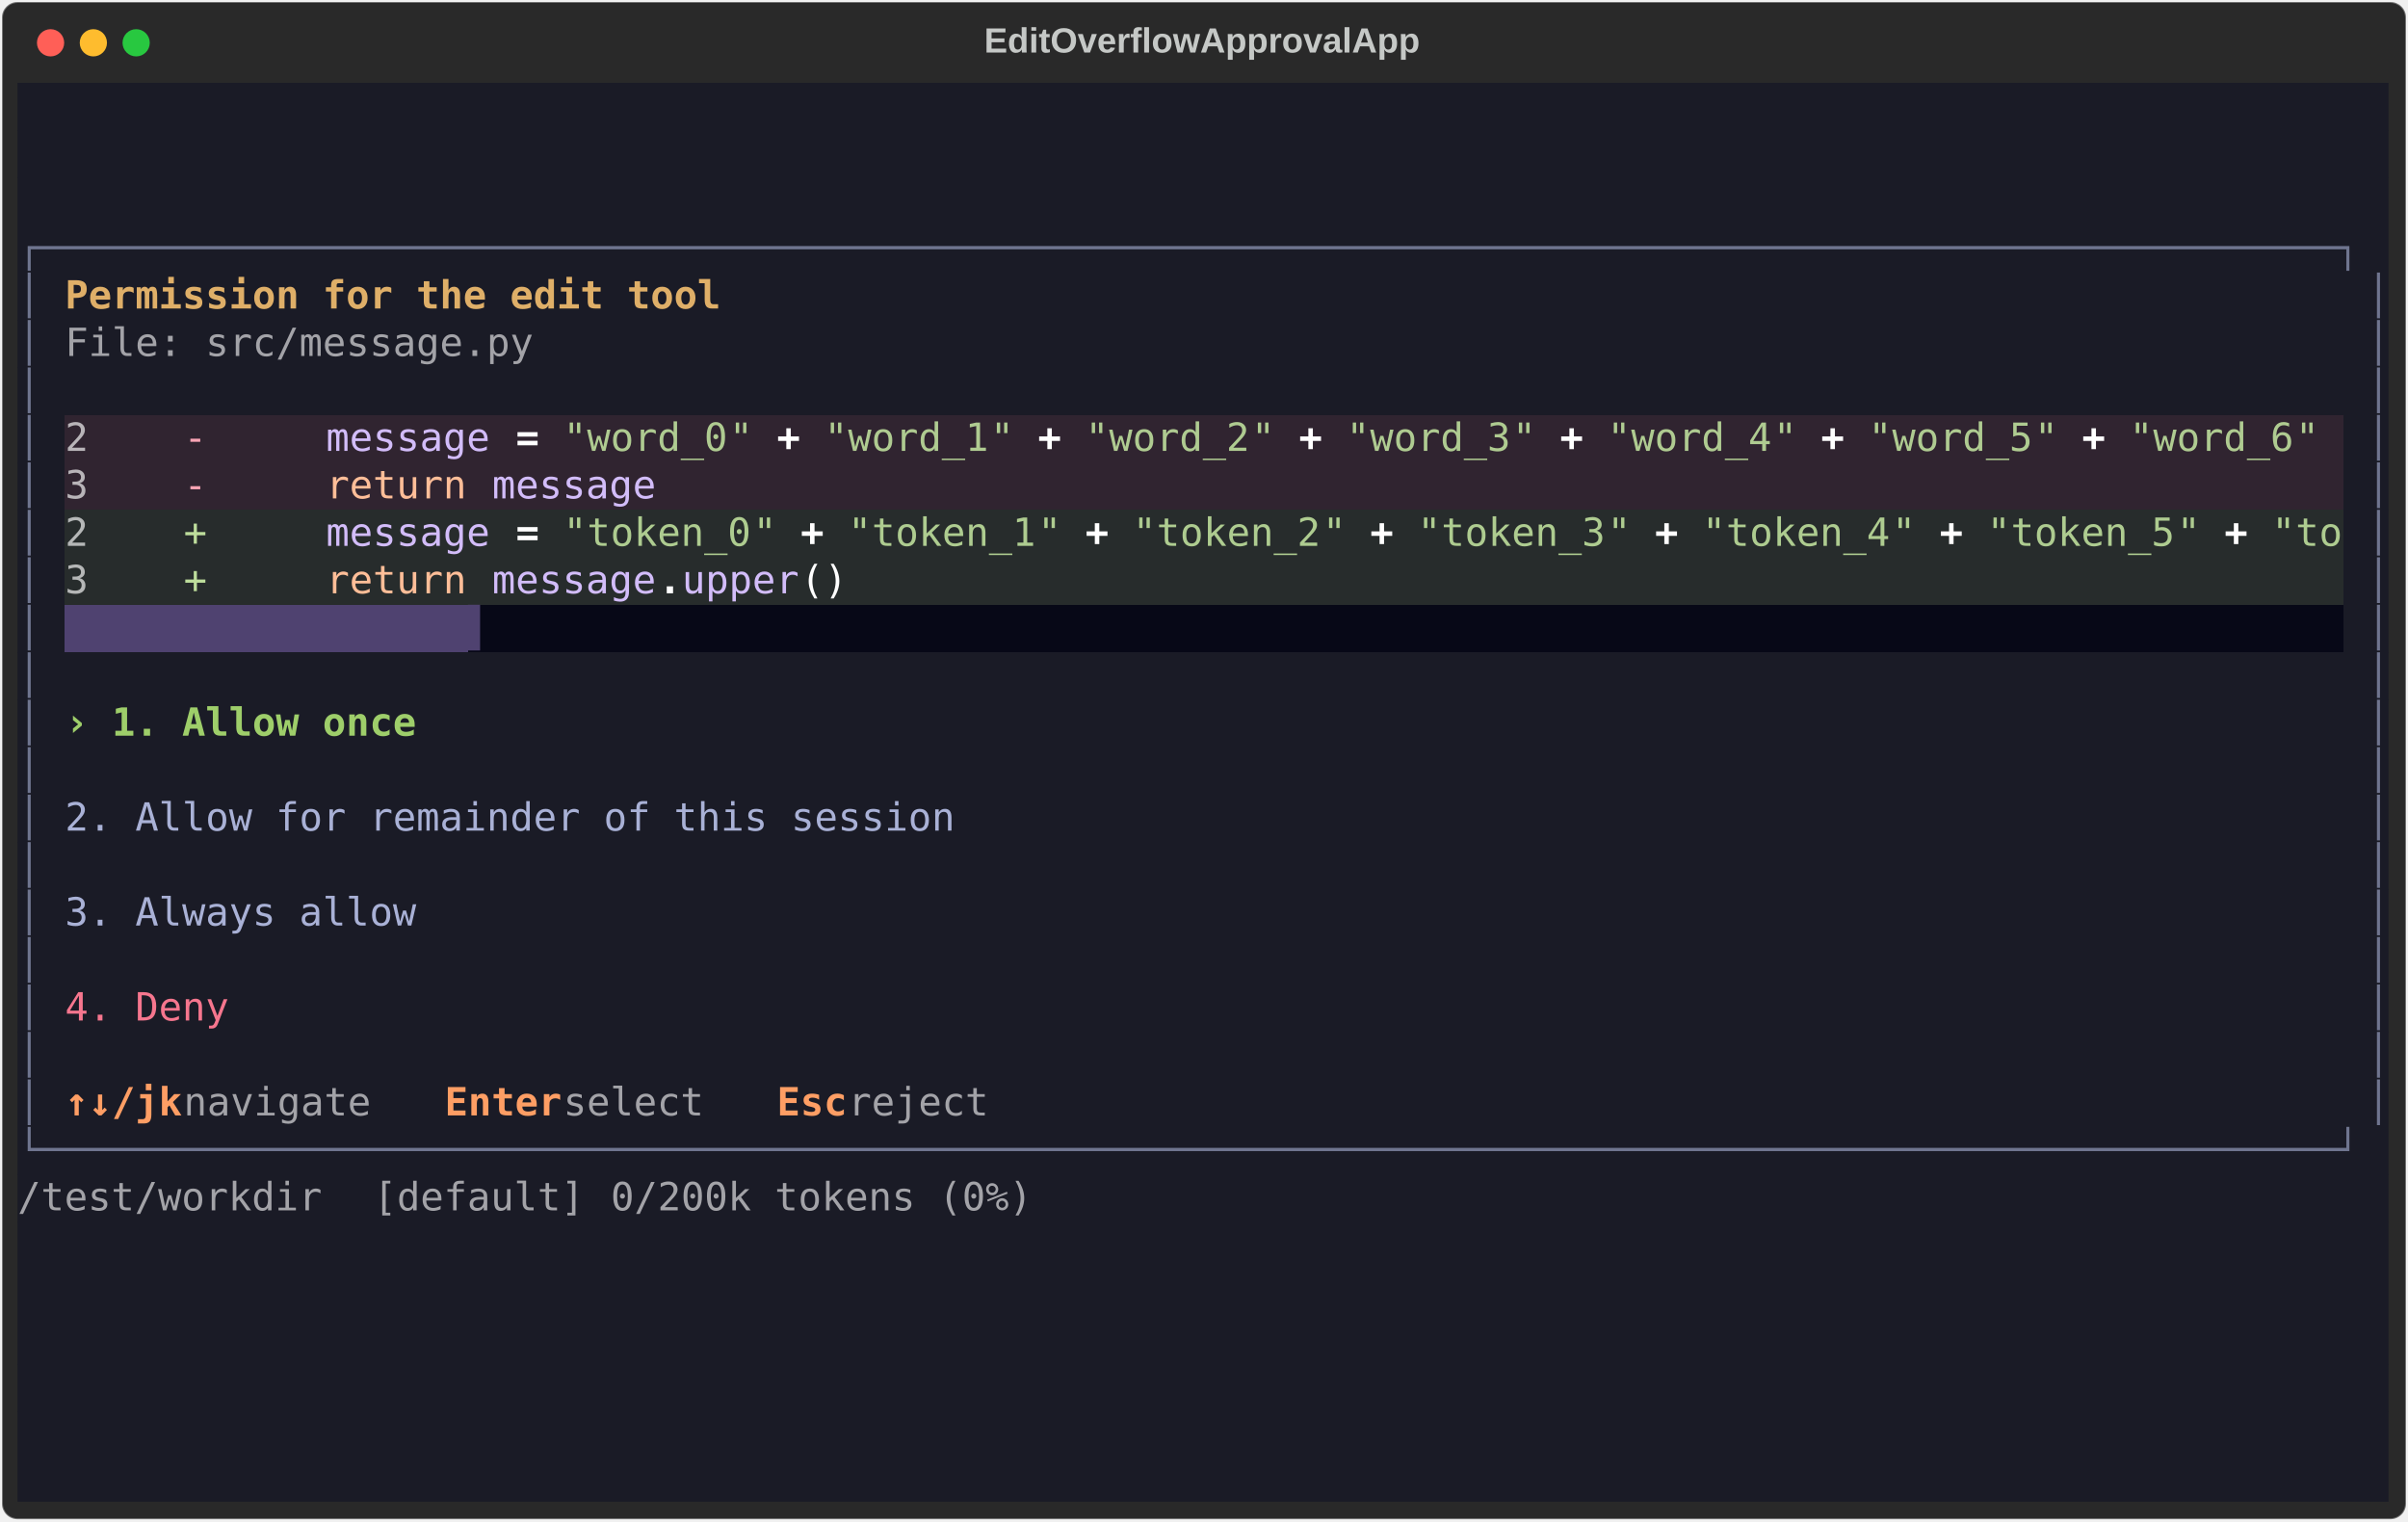
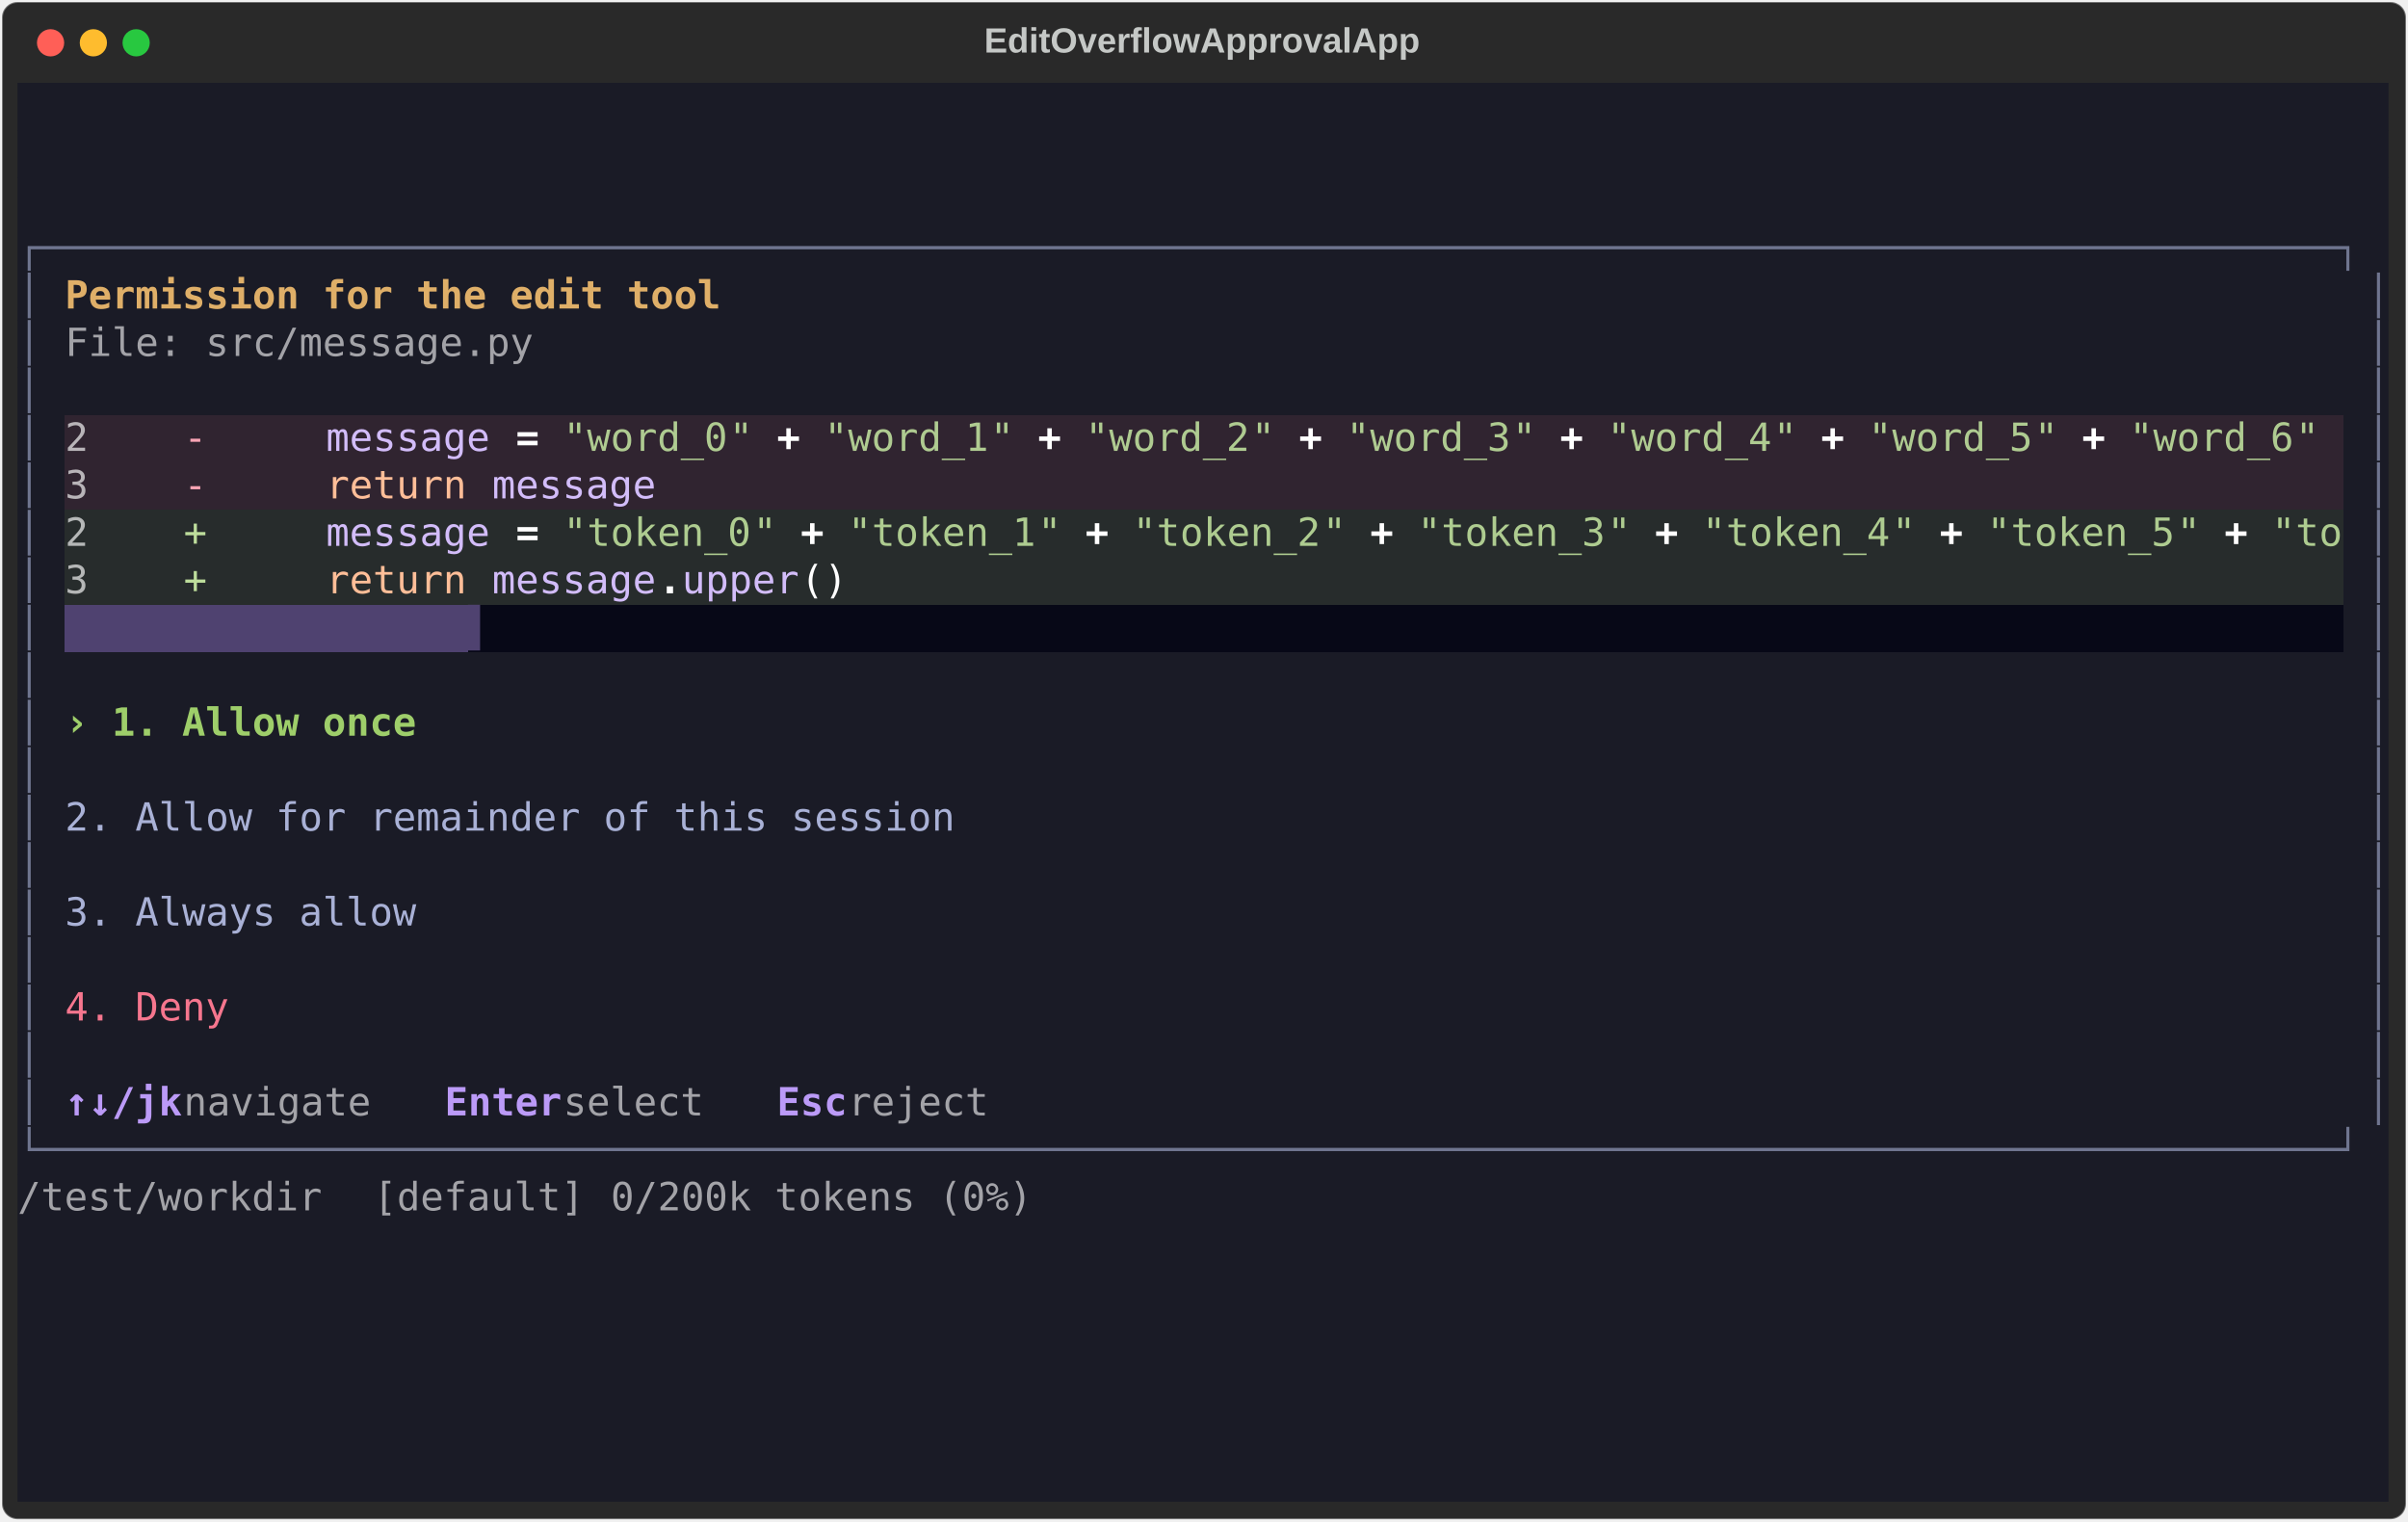
<svg xmlns="http://www.w3.org/2000/svg" class="rich-terminal" viewBox="0 0 1238 782.0">
  <style>

    @font-face {
        font-family: "Fira Code";
        src: local("FiraCode-Regular"),
                url("https://cdnjs.cloudflare.com/ajax/libs/firacode/6.2.0/woff2/FiraCode-Regular.woff2") format("woff2"),
                url("https://cdnjs.cloudflare.com/ajax/libs/firacode/6.2.0/woff/FiraCode-Regular.woff") format("woff");
        font-style: normal;
        font-weight: 400;
    }
    @font-face {
        font-family: "Fira Code";
        src: local("FiraCode-Bold"),
                url("https://cdnjs.cloudflare.com/ajax/libs/firacode/6.2.0/woff2/FiraCode-Bold.woff2") format("woff2"),
                url("https://cdnjs.cloudflare.com/ajax/libs/firacode/6.2.0/woff/FiraCode-Bold.woff") format("woff");
        font-style: bold;
        font-weight: 700;
    }

    .terminal-matrix {
        font-family: Fira Code, monospace;
        font-size: 20px;
        line-height: 24.4px;
        font-variant-east-asian: full-width;
    }

    .terminal-title {
        font-size: 18px;
        font-weight: bold;
        font-family: arial;
    }

    .terminal-r1 { fill: #c5c8c6 }
.terminal-r2 { fill: #a9b1d6 }
.terminal-r3 { fill: #6f758f }
.terminal-r4 { fill: #dfaf68;font-weight: bold }
.terminal-r5 { fill: #a3a3a8 }
.terminal-r6 { fill: #b8b4b8 }
.terminal-r7 { fill: #f9a4b4 }
.terminal-r8 { fill: #ffffff }
.terminal-r9 { fill: #d2bcf9 }
.terminal-r10 { fill: #ffffff;font-weight: bold }
.terminal-r11 { fill: #afcb91 }
.terminal-r12 { fill: #ffbe98 }
.terminal-r13 { fill: #b5b7b7 }
.terminal-r14 { fill: #bede9c }
.terminal-r15 { fill: #aecc90 }
.terminal-r16 { fill: #1a1b26 }
.terminal-r17 { fill: #4f4270 }
.terminal-r18 { fill: #9ece6a;font-weight: bold }
.terminal-r19 { fill: #f6768e }
- .terminal-r20 { fill: #fe9e64;font-weight: bold }
+ .terminal-r20 { fill: #bb9af7;font-weight: bold }
    </style>
  <defs>
    <clipPath id="terminal-clip-terminal">
      <rect x="0" y="0" width="1219.0" height="731.0" />
    </clipPath>
    <clipPath id="terminal-line-0">
      <rect x="0" y="1.5" width="1220" height="24.65" />
    </clipPath>
    <clipPath id="terminal-line-1">
      <rect x="0" y="25.9" width="1220" height="24.65" />
    </clipPath>
    <clipPath id="terminal-line-2">
      <rect x="0" y="50.3" width="1220" height="24.65" />
    </clipPath>
    <clipPath id="terminal-line-3">
      <rect x="0" y="74.7" width="1220" height="24.65" />
    </clipPath>
    <clipPath id="terminal-line-4">
      <rect x="0" y="99.1" width="1220" height="24.65" />
    </clipPath>
    <clipPath id="terminal-line-5">
      <rect x="0" y="123.5" width="1220" height="24.65" />
    </clipPath>
    <clipPath id="terminal-line-6">
      <rect x="0" y="147.9" width="1220" height="24.65" />
    </clipPath>
    <clipPath id="terminal-line-7">
      <rect x="0" y="172.3" width="1220" height="24.65" />
    </clipPath>
    <clipPath id="terminal-line-8">
      <rect x="0" y="196.7" width="1220" height="24.65" />
    </clipPath>
    <clipPath id="terminal-line-9">
      <rect x="0" y="221.1" width="1220" height="24.65" />
    </clipPath>
    <clipPath id="terminal-line-10">
      <rect x="0" y="245.5" width="1220" height="24.65" />
    </clipPath>
    <clipPath id="terminal-line-11">
      <rect x="0" y="269.9" width="1220" height="24.65" />
    </clipPath>
    <clipPath id="terminal-line-12">
      <rect x="0" y="294.3" width="1220" height="24.65" />
    </clipPath>
    <clipPath id="terminal-line-13">
      <rect x="0" y="318.7" width="1220" height="24.65" />
    </clipPath>
    <clipPath id="terminal-line-14">
      <rect x="0" y="343.1" width="1220" height="24.65" />
    </clipPath>
    <clipPath id="terminal-line-15">
      <rect x="0" y="367.5" width="1220" height="24.65" />
    </clipPath>
    <clipPath id="terminal-line-16">
      <rect x="0" y="391.9" width="1220" height="24.65" />
    </clipPath>
    <clipPath id="terminal-line-17">
      <rect x="0" y="416.3" width="1220" height="24.65" />
    </clipPath>
    <clipPath id="terminal-line-18">
      <rect x="0" y="440.7" width="1220" height="24.65" />
    </clipPath>
    <clipPath id="terminal-line-19">
      <rect x="0" y="465.1" width="1220" height="24.65" />
    </clipPath>
    <clipPath id="terminal-line-20">
      <rect x="0" y="489.5" width="1220" height="24.65" />
    </clipPath>
    <clipPath id="terminal-line-21">
      <rect x="0" y="513.9" width="1220" height="24.65" />
    </clipPath>
    <clipPath id="terminal-line-22">
      <rect x="0" y="538.3" width="1220" height="24.65" />
    </clipPath>
    <clipPath id="terminal-line-23">
      <rect x="0" y="562.7" width="1220" height="24.65" />
    </clipPath>
    <clipPath id="terminal-line-24">
      <rect x="0" y="587.1" width="1220" height="24.65" />
    </clipPath>
    <clipPath id="terminal-line-25">
      <rect x="0" y="611.5" width="1220" height="24.65" />
    </clipPath>
    <clipPath id="terminal-line-26">
      <rect x="0" y="635.9" width="1220" height="24.65" />
    </clipPath>
    <clipPath id="terminal-line-27">
      <rect x="0" y="660.3" width="1220" height="24.65" />
    </clipPath>
    <clipPath id="terminal-line-28">
      <rect x="0" y="684.7" width="1220" height="24.65" />
    </clipPath>
  </defs>
  <rect fill="#292929" stroke="rgba(255,255,255,0.35)" stroke-width="1" x="1" y="1" width="1236" height="780" rx="8" />
  <text class="terminal-title" fill="#c5c8c6" text-anchor="middle" x="618" y="27">EditOverflowApprovalApp</text>
  <g transform="translate(26,22)">
    <circle cx="0" cy="0" r="7" fill="#ff5f57" />
    <circle cx="22" cy="0" r="7" fill="#febc2e" />
    <circle cx="44" cy="0" r="7" fill="#28c840" />
  </g>
  <g transform="translate(9, 41)" clip-path="url(#terminal-clip-terminal)">
    <rect fill="#1a1b26" x="0" y="1.5" width="1220" height="24.65" shape-rendering="crispEdges" />
    <rect fill="#1a1b26" x="0" y="25.9" width="0" height="24.65" shape-rendering="crispEdges" />
    <rect fill="#1a1b26" x="0" y="25.9" width="1220" height="24.65" shape-rendering="crispEdges" />
    <rect fill="#1a1b26" x="0" y="50.3" width="1220" height="24.65" shape-rendering="crispEdges" />
    <rect fill="#1a1b26" x="0" y="74.7" width="1220" height="24.65" shape-rendering="crispEdges" />
    <rect fill="#1a1b26" x="0" y="99.1" width="12.2" height="24.65" shape-rendering="crispEdges" />
    <rect fill="#1a1b26" x="12.2" y="99.1" width="12.2" height="24.65" shape-rendering="crispEdges" />
    <rect fill="#1a1b26" x="24.4" y="99.1" width="341.6" height="24.65" shape-rendering="crispEdges" />
    <rect fill="#1a1b26" x="366" y="99.1" width="841.8" height="24.65" shape-rendering="crispEdges" />
    <rect fill="#1a1b26" x="1207.8" y="99.1" width="12.2" height="24.65" shape-rendering="crispEdges" />
    <rect fill="#1a1b26" x="0" y="123.5" width="12.2" height="24.65" shape-rendering="crispEdges" />
    <rect fill="#1a1b26" x="12.2" y="123.5" width="12.2" height="24.65" shape-rendering="crispEdges" />
    <rect fill="#1a1b26" x="24.4" y="123.5" width="244" height="24.65" shape-rendering="crispEdges" />
    <rect fill="#1a1b26" x="268.4" y="123.5" width="939.4" height="24.65" shape-rendering="crispEdges" />
    <rect fill="#1a1b26" x="1207.8" y="123.5" width="12.2" height="24.65" shape-rendering="crispEdges" />
    <rect fill="#1a1b26" x="0" y="147.9" width="12.2" height="24.65" shape-rendering="crispEdges" />
    <rect fill="#1a1b26" x="12.2" y="147.9" width="12.2" height="24.65" shape-rendering="crispEdges" />
    <rect fill="#1a1b26" x="24.4" y="147.9" width="0" height="24.65" shape-rendering="crispEdges" />
    <rect fill="#1a1b26" x="24.4" y="147.9" width="1183.4" height="24.65" shape-rendering="crispEdges" />
    <rect fill="#1a1b26" x="1207.8" y="147.9" width="12.2" height="24.65" shape-rendering="crispEdges" />
    <rect fill="#1a1b26" x="0" y="172.3" width="12.2" height="24.65" shape-rendering="crispEdges" />
    <rect fill="#1a1b26" x="12.2" y="172.3" width="12.2" height="24.65" shape-rendering="crispEdges" />
    <rect fill="#302430" x="24.4" y="172.3" width="61" height="24.65" shape-rendering="crispEdges" />
    <rect fill="#302430" x="85.4" y="172.3" width="24.4" height="24.65" shape-rendering="crispEdges" />
    <rect fill="#302430" x="109.8" y="172.3" width="48.8" height="24.65" shape-rendering="crispEdges" />
    <rect fill="#302430" x="158.6" y="172.3" width="85.4" height="24.65" shape-rendering="crispEdges" />
    <rect fill="#302430" x="244" y="172.3" width="12.2" height="24.65" shape-rendering="crispEdges" />
    <rect fill="#302430" x="256.2" y="172.3" width="12.2" height="24.65" shape-rendering="crispEdges" />
    <rect fill="#302430" x="268.4" y="172.3" width="12.2" height="24.65" shape-rendering="crispEdges" />
    <rect fill="#302430" x="280.6" y="172.3" width="12.2" height="24.65" shape-rendering="crispEdges" />
    <rect fill="#302430" x="292.8" y="172.3" width="73.2" height="24.65" shape-rendering="crispEdges" />
    <rect fill="#302430" x="366" y="172.3" width="12.2" height="24.65" shape-rendering="crispEdges" />
    <rect fill="#302430" x="378.2" y="172.3" width="12.2" height="24.65" shape-rendering="crispEdges" />
    <rect fill="#302430" x="390.4" y="172.3" width="12.2" height="24.65" shape-rendering="crispEdges" />
    <rect fill="#302430" x="402.6" y="172.3" width="12.2" height="24.65" shape-rendering="crispEdges" />
    <rect fill="#302430" x="414.8" y="172.3" width="12.2" height="24.65" shape-rendering="crispEdges" />
    <rect fill="#302430" x="427" y="172.3" width="73.2" height="24.65" shape-rendering="crispEdges" />
    <rect fill="#302430" x="500.2" y="172.3" width="12.2" height="24.65" shape-rendering="crispEdges" />
    <rect fill="#302430" x="512.4" y="172.3" width="12.2" height="24.65" shape-rendering="crispEdges" />
    <rect fill="#302430" x="524.6" y="172.3" width="12.2" height="24.65" shape-rendering="crispEdges" />
    <rect fill="#302430" x="536.8" y="172.3" width="12.2" height="24.65" shape-rendering="crispEdges" />
    <rect fill="#302430" x="549" y="172.3" width="12.2" height="24.65" shape-rendering="crispEdges" />
    <rect fill="#302430" x="561.2" y="172.3" width="73.2" height="24.65" shape-rendering="crispEdges" />
    <rect fill="#302430" x="634.4" y="172.3" width="12.2" height="24.65" shape-rendering="crispEdges" />
    <rect fill="#302430" x="646.6" y="172.3" width="12.2" height="24.65" shape-rendering="crispEdges" />
    <rect fill="#302430" x="658.8" y="172.3" width="12.2" height="24.65" shape-rendering="crispEdges" />
    <rect fill="#302430" x="671" y="172.3" width="12.2" height="24.65" shape-rendering="crispEdges" />
    <rect fill="#302430" x="683.2" y="172.3" width="12.2" height="24.65" shape-rendering="crispEdges" />
    <rect fill="#302430" x="695.4" y="172.3" width="73.2" height="24.65" shape-rendering="crispEdges" />
    <rect fill="#302430" x="768.6" y="172.3" width="12.2" height="24.65" shape-rendering="crispEdges" />
    <rect fill="#302430" x="780.8" y="172.3" width="12.2" height="24.65" shape-rendering="crispEdges" />
    <rect fill="#302430" x="793" y="172.3" width="12.2" height="24.65" shape-rendering="crispEdges" />
    <rect fill="#302430" x="805.2" y="172.3" width="12.2" height="24.65" shape-rendering="crispEdges" />
    <rect fill="#302430" x="817.4" y="172.3" width="12.2" height="24.65" shape-rendering="crispEdges" />
    <rect fill="#302430" x="829.6" y="172.3" width="73.2" height="24.65" shape-rendering="crispEdges" />
    <rect fill="#302430" x="902.8" y="172.3" width="12.2" height="24.65" shape-rendering="crispEdges" />
    <rect fill="#302430" x="915" y="172.3" width="12.2" height="24.65" shape-rendering="crispEdges" />
    <rect fill="#302430" x="927.2" y="172.3" width="12.2" height="24.65" shape-rendering="crispEdges" />
    <rect fill="#302430" x="939.4" y="172.3" width="12.2" height="24.65" shape-rendering="crispEdges" />
    <rect fill="#302430" x="951.6" y="172.3" width="12.2" height="24.65" shape-rendering="crispEdges" />
    <rect fill="#302430" x="963.8" y="172.3" width="73.2" height="24.65" shape-rendering="crispEdges" />
    <rect fill="#302430" x="1037" y="172.3" width="12.2" height="24.65" shape-rendering="crispEdges" />
    <rect fill="#302430" x="1049.2" y="172.3" width="12.2" height="24.65" shape-rendering="crispEdges" />
    <rect fill="#302430" x="1061.4" y="172.3" width="12.2" height="24.65" shape-rendering="crispEdges" />
    <rect fill="#302430" x="1073.6" y="172.3" width="12.2" height="24.65" shape-rendering="crispEdges" />
    <rect fill="#302430" x="1085.8" y="172.3" width="12.2" height="24.65" shape-rendering="crispEdges" />
    <rect fill="#302430" x="1098" y="172.3" width="73.2" height="24.65" shape-rendering="crispEdges" />
    <rect fill="#302430" x="1171.2" y="172.3" width="12.2" height="24.65" shape-rendering="crispEdges" />
    <rect fill="#302430" x="1183.4" y="172.3" width="12.2" height="24.65" shape-rendering="crispEdges" />
    <rect fill="#1a1b26" x="1195.6" y="172.3" width="12.2" height="24.65" shape-rendering="crispEdges" />
    <rect fill="#1a1b26" x="1207.8" y="172.3" width="12.2" height="24.65" shape-rendering="crispEdges" />
    <rect fill="#1a1b26" x="0" y="196.7" width="12.2" height="24.65" shape-rendering="crispEdges" />
    <rect fill="#1a1b26" x="12.2" y="196.7" width="12.2" height="24.65" shape-rendering="crispEdges" />
    <rect fill="#302430" x="24.4" y="196.7" width="61" height="24.65" shape-rendering="crispEdges" />
    <rect fill="#302430" x="85.4" y="196.7" width="24.4" height="24.65" shape-rendering="crispEdges" />
    <rect fill="#302430" x="109.8" y="196.7" width="48.8" height="24.65" shape-rendering="crispEdges" />
    <rect fill="#302430" x="158.6" y="196.7" width="73.2" height="24.65" shape-rendering="crispEdges" />
    <rect fill="#302430" x="231.8" y="196.7" width="12.2" height="24.65" shape-rendering="crispEdges" />
    <rect fill="#302430" x="244" y="196.7" width="85.4" height="24.65" shape-rendering="crispEdges" />
    <rect fill="#302430" x="329.4" y="196.7" width="866.2" height="24.65" shape-rendering="crispEdges" />
    <rect fill="#1a1b26" x="1195.6" y="196.7" width="12.2" height="24.65" shape-rendering="crispEdges" />
    <rect fill="#1a1b26" x="1207.8" y="196.7" width="12.2" height="24.65" shape-rendering="crispEdges" />
    <rect fill="#1a1b26" x="0" y="221.1" width="12.2" height="24.65" shape-rendering="crispEdges" />
    <rect fill="#1a1b26" x="12.2" y="221.1" width="12.2" height="24.65" shape-rendering="crispEdges" />
    <rect fill="#272c2c" x="24.4" y="221.1" width="61" height="24.65" shape-rendering="crispEdges" />
    <rect fill="#272c2c" x="85.4" y="221.1" width="24.4" height="24.65" shape-rendering="crispEdges" />
    <rect fill="#272c2c" x="109.8" y="221.1" width="48.8" height="24.65" shape-rendering="crispEdges" />
    <rect fill="#272c2c" x="158.6" y="221.1" width="85.4" height="24.65" shape-rendering="crispEdges" />
    <rect fill="#272c2c" x="244" y="221.1" width="12.2" height="24.65" shape-rendering="crispEdges" />
    <rect fill="#272c2c" x="256.2" y="221.1" width="12.2" height="24.65" shape-rendering="crispEdges" />
    <rect fill="#272c2c" x="268.4" y="221.1" width="12.2" height="24.65" shape-rendering="crispEdges" />
    <rect fill="#272c2c" x="280.6" y="221.1" width="12.2" height="24.65" shape-rendering="crispEdges" />
    <rect fill="#272c2c" x="292.8" y="221.1" width="85.4" height="24.65" shape-rendering="crispEdges" />
    <rect fill="#272c2c" x="378.2" y="221.1" width="12.2" height="24.65" shape-rendering="crispEdges" />
    <rect fill="#272c2c" x="390.4" y="221.1" width="12.2" height="24.65" shape-rendering="crispEdges" />
    <rect fill="#272c2c" x="402.6" y="221.1" width="12.2" height="24.65" shape-rendering="crispEdges" />
    <rect fill="#272c2c" x="414.8" y="221.1" width="12.2" height="24.65" shape-rendering="crispEdges" />
    <rect fill="#272c2c" x="427" y="221.1" width="12.2" height="24.65" shape-rendering="crispEdges" />
    <rect fill="#272c2c" x="439.2" y="221.1" width="85.4" height="24.65" shape-rendering="crispEdges" />
    <rect fill="#272c2c" x="524.6" y="221.1" width="12.2" height="24.65" shape-rendering="crispEdges" />
    <rect fill="#272c2c" x="536.8" y="221.1" width="12.2" height="24.65" shape-rendering="crispEdges" />
    <rect fill="#272c2c" x="549" y="221.1" width="12.2" height="24.65" shape-rendering="crispEdges" />
    <rect fill="#272c2c" x="561.2" y="221.1" width="12.2" height="24.65" shape-rendering="crispEdges" />
    <rect fill="#272c2c" x="573.4" y="221.1" width="12.2" height="24.65" shape-rendering="crispEdges" />
    <rect fill="#272c2c" x="585.6" y="221.1" width="85.4" height="24.65" shape-rendering="crispEdges" />
    <rect fill="#272c2c" x="671" y="221.1" width="12.2" height="24.65" shape-rendering="crispEdges" />
    <rect fill="#272c2c" x="683.2" y="221.1" width="12.2" height="24.65" shape-rendering="crispEdges" />
    <rect fill="#272c2c" x="695.4" y="221.1" width="12.2" height="24.65" shape-rendering="crispEdges" />
    <rect fill="#272c2c" x="707.6" y="221.1" width="12.2" height="24.65" shape-rendering="crispEdges" />
    <rect fill="#272c2c" x="719.8" y="221.1" width="12.2" height="24.65" shape-rendering="crispEdges" />
    <rect fill="#272c2c" x="732" y="221.1" width="85.4" height="24.65" shape-rendering="crispEdges" />
    <rect fill="#272c2c" x="817.4" y="221.1" width="12.2" height="24.65" shape-rendering="crispEdges" />
    <rect fill="#272c2c" x="829.6" y="221.1" width="12.2" height="24.65" shape-rendering="crispEdges" />
    <rect fill="#272c2c" x="841.8" y="221.1" width="12.2" height="24.65" shape-rendering="crispEdges" />
    <rect fill="#272c2c" x="854" y="221.1" width="12.2" height="24.65" shape-rendering="crispEdges" />
    <rect fill="#272c2c" x="866.2" y="221.1" width="12.2" height="24.65" shape-rendering="crispEdges" />
    <rect fill="#272c2c" x="878.4" y="221.1" width="85.4" height="24.65" shape-rendering="crispEdges" />
    <rect fill="#272c2c" x="963.8" y="221.1" width="12.2" height="24.65" shape-rendering="crispEdges" />
    <rect fill="#272c2c" x="976" y="221.1" width="12.2" height="24.65" shape-rendering="crispEdges" />
    <rect fill="#272c2c" x="988.2" y="221.1" width="12.2" height="24.65" shape-rendering="crispEdges" />
    <rect fill="#272c2c" x="1000.4" y="221.1" width="12.2" height="24.65" shape-rendering="crispEdges" />
    <rect fill="#272c2c" x="1012.6" y="221.1" width="12.2" height="24.65" shape-rendering="crispEdges" />
    <rect fill="#272c2c" x="1024.8" y="221.1" width="85.4" height="24.65" shape-rendering="crispEdges" />
    <rect fill="#272c2c" x="1110.2" y="221.1" width="12.2" height="24.65" shape-rendering="crispEdges" />
    <rect fill="#272c2c" x="1122.4" y="221.1" width="12.2" height="24.65" shape-rendering="crispEdges" />
    <rect fill="#272c2c" x="1134.6" y="221.1" width="12.2" height="24.65" shape-rendering="crispEdges" />
    <rect fill="#272c2c" x="1146.8" y="221.1" width="12.2" height="24.65" shape-rendering="crispEdges" />
    <rect fill="#272c2c" x="1159" y="221.1" width="12.2" height="24.65" shape-rendering="crispEdges" />
    <rect fill="#272c2c" x="1171.2" y="221.1" width="24.4" height="24.65" shape-rendering="crispEdges" />
    <rect fill="#1a1b26" x="1195.6" y="221.1" width="12.2" height="24.65" shape-rendering="crispEdges" />
    <rect fill="#1a1b26" x="1207.8" y="221.1" width="12.2" height="24.65" shape-rendering="crispEdges" />
    <rect fill="#1a1b26" x="0" y="245.5" width="12.2" height="24.65" shape-rendering="crispEdges" />
    <rect fill="#1a1b26" x="12.2" y="245.5" width="12.2" height="24.65" shape-rendering="crispEdges" />
    <rect fill="#272c2c" x="24.4" y="245.5" width="61" height="24.65" shape-rendering="crispEdges" />
    <rect fill="#272c2c" x="85.4" y="245.5" width="24.4" height="24.65" shape-rendering="crispEdges" />
    <rect fill="#272c2c" x="109.8" y="245.5" width="48.8" height="24.65" shape-rendering="crispEdges" />
    <rect fill="#272c2c" x="158.6" y="245.5" width="73.2" height="24.65" shape-rendering="crispEdges" />
    <rect fill="#272c2c" x="231.8" y="245.5" width="12.2" height="24.65" shape-rendering="crispEdges" />
    <rect fill="#272c2c" x="244" y="245.5" width="85.4" height="24.65" shape-rendering="crispEdges" />
    <rect fill="#272c2c" x="329.4" y="245.5" width="12.2" height="24.65" shape-rendering="crispEdges" />
    <rect fill="#272c2c" x="341.6" y="245.5" width="61" height="24.65" shape-rendering="crispEdges" />
    <rect fill="#272c2c" x="402.6" y="245.5" width="24.4" height="24.65" shape-rendering="crispEdges" />
    <rect fill="#272c2c" x="427" y="245.5" width="768.6" height="24.65" shape-rendering="crispEdges" />
    <rect fill="#1a1b26" x="1195.6" y="245.5" width="12.2" height="24.65" shape-rendering="crispEdges" />
    <rect fill="#1a1b26" x="1207.8" y="245.5" width="12.2" height="24.65" shape-rendering="crispEdges" />
    <rect fill="#1a1b26" x="0" y="269.9" width="12.2" height="24.65" shape-rendering="crispEdges" />
    <rect fill="#1a1b26" x="12.2" y="269.9" width="12.2" height="24.65" shape-rendering="crispEdges" />
    <rect fill="#4f4270" x="24.4" y="269.9" width="207.4" height="24.65" shape-rendering="crispEdges" />
    <rect fill="#070817" x="231.8" y="269.9" width="12.2" height="24.65" shape-rendering="crispEdges" />
    <rect fill="#070817" x="244" y="269.9" width="951.6" height="24.65" shape-rendering="crispEdges" />
    <rect fill="#1a1b26" x="1195.6" y="269.9" width="12.2" height="24.65" shape-rendering="crispEdges" />
    <rect fill="#1a1b26" x="1207.8" y="269.9" width="12.2" height="24.65" shape-rendering="crispEdges" />
    <rect fill="#1a1b26" x="0" y="294.3" width="12.2" height="24.65" shape-rendering="crispEdges" />
    <rect fill="#1a1b26" x="12.2" y="294.3" width="12.2" height="24.65" shape-rendering="crispEdges" />
    <rect fill="#1a1b26" x="24.4" y="294.3" width="0" height="24.65" shape-rendering="crispEdges" />
    <rect fill="#1a1b26" x="24.4" y="294.3" width="1183.4" height="24.65" shape-rendering="crispEdges" />
    <rect fill="#1a1b26" x="1207.8" y="294.3" width="12.2" height="24.65" shape-rendering="crispEdges" />
    <rect fill="#1a1b26" x="0" y="318.7" width="12.2" height="24.65" shape-rendering="crispEdges" />
    <rect fill="#1a1b26" x="12.2" y="318.7" width="12.2" height="24.65" shape-rendering="crispEdges" />
    <rect fill="#1a1b26" x="24.4" y="318.7" width="183" height="24.65" shape-rendering="crispEdges" />
    <rect fill="#1a1b26" x="207.4" y="318.7" width="1000.4" height="24.65" shape-rendering="crispEdges" />
    <rect fill="#1a1b26" x="1207.8" y="318.7" width="12.2" height="24.65" shape-rendering="crispEdges" />
    <rect fill="#1a1b26" x="0" y="343.1" width="12.2" height="24.65" shape-rendering="crispEdges" />
    <rect fill="#1a1b26" x="12.2" y="343.1" width="1195.6" height="24.65" shape-rendering="crispEdges" />
    <rect fill="#1a1b26" x="1207.8" y="343.1" width="12.2" height="24.65" shape-rendering="crispEdges" />
    <rect fill="#1a1b26" x="0" y="367.5" width="12.2" height="24.65" shape-rendering="crispEdges" />
    <rect fill="#1a1b26" x="12.2" y="367.5" width="12.2" height="24.65" shape-rendering="crispEdges" />
    <rect fill="#1a1b26" x="24.4" y="367.5" width="488" height="24.65" shape-rendering="crispEdges" />
    <rect fill="#1a1b26" x="512.4" y="367.5" width="695.4" height="24.65" shape-rendering="crispEdges" />
    <rect fill="#1a1b26" x="1207.8" y="367.5" width="12.2" height="24.65" shape-rendering="crispEdges" />
    <rect fill="#1a1b26" x="0" y="391.9" width="12.2" height="24.65" shape-rendering="crispEdges" />
    <rect fill="#1a1b26" x="12.2" y="391.9" width="1195.6" height="24.65" shape-rendering="crispEdges" />
    <rect fill="#1a1b26" x="1207.8" y="391.9" width="12.2" height="24.65" shape-rendering="crispEdges" />
    <rect fill="#1a1b26" x="0" y="416.3" width="12.2" height="24.65" shape-rendering="crispEdges" />
    <rect fill="#1a1b26" x="12.2" y="416.3" width="12.2" height="24.65" shape-rendering="crispEdges" />
    <rect fill="#1a1b26" x="24.4" y="416.3" width="207.4" height="24.65" shape-rendering="crispEdges" />
    <rect fill="#1a1b26" x="231.8" y="416.3" width="976" height="24.65" shape-rendering="crispEdges" />
    <rect fill="#1a1b26" x="1207.8" y="416.3" width="12.2" height="24.65" shape-rendering="crispEdges" />
    <rect fill="#1a1b26" x="0" y="440.7" width="12.2" height="24.65" shape-rendering="crispEdges" />
    <rect fill="#1a1b26" x="12.2" y="440.7" width="1195.6" height="24.65" shape-rendering="crispEdges" />
    <rect fill="#1a1b26" x="1207.8" y="440.7" width="12.2" height="24.65" shape-rendering="crispEdges" />
    <rect fill="#1a1b26" x="0" y="465.1" width="12.2" height="24.65" shape-rendering="crispEdges" />
    <rect fill="#1a1b26" x="12.2" y="465.1" width="12.2" height="24.65" shape-rendering="crispEdges" />
    <rect fill="#1a1b26" x="24.4" y="465.1" width="109.8" height="24.65" shape-rendering="crispEdges" />
    <rect fill="#1a1b26" x="134.2" y="465.1" width="1073.6" height="24.65" shape-rendering="crispEdges" />
    <rect fill="#1a1b26" x="1207.8" y="465.1" width="12.2" height="24.65" shape-rendering="crispEdges" />
    <rect fill="#1a1b26" x="0" y="489.5" width="12.2" height="24.65" shape-rendering="crispEdges" />
    <rect fill="#1a1b26" x="12.2" y="489.5" width="1195.6" height="24.65" shape-rendering="crispEdges" />
    <rect fill="#1a1b26" x="1207.8" y="489.5" width="12.2" height="24.65" shape-rendering="crispEdges" />
    <rect fill="#1a1b26" x="0" y="513.9" width="12.2" height="24.65" shape-rendering="crispEdges" />
    <rect fill="#1a1b26" x="12.2" y="513.9" width="12.2" height="24.65" shape-rendering="crispEdges" />
    <rect fill="#1a1b26" x="24.4" y="513.9" width="61" height="24.65" shape-rendering="crispEdges" />
    <rect fill="#1a1b26" x="85.4" y="513.9" width="134.2" height="24.65" shape-rendering="crispEdges" />
    <rect fill="#1a1b26" x="219.6" y="513.9" width="61" height="24.65" shape-rendering="crispEdges" />
    <rect fill="#1a1b26" x="280.6" y="513.9" width="109.8" height="24.65" shape-rendering="crispEdges" />
    <rect fill="#1a1b26" x="390.4" y="513.9" width="36.6" height="24.65" shape-rendering="crispEdges" />
    <rect fill="#1a1b26" x="427" y="513.9" width="85.4" height="24.65" shape-rendering="crispEdges" />
    <rect fill="#1a1b26" x="512.4" y="513.9" width="695.4" height="24.65" shape-rendering="crispEdges" />
    <rect fill="#1a1b26" x="1207.8" y="513.9" width="12.2" height="24.65" shape-rendering="crispEdges" />
    <rect fill="#1a1b26" x="0" y="538.3" width="1220" height="24.65" shape-rendering="crispEdges" />
    <rect fill="#1a1b26" x="0" y="562.7" width="158.6" height="24.65" shape-rendering="crispEdges" />
    <rect fill="#1a1b26" x="158.6" y="562.7" width="0" height="24.65" shape-rendering="crispEdges" />
    <rect fill="#1a1b26" x="158.6" y="562.7" width="24.4" height="24.65" shape-rendering="crispEdges" />
    <rect fill="#1a1b26" x="183" y="562.7" width="109.8" height="24.65" shape-rendering="crispEdges" />
    <rect fill="#1a1b26" x="292.8" y="562.7" width="12.2" height="24.65" shape-rendering="crispEdges" />
    <rect fill="#1a1b26" x="305" y="562.7" width="219.6" height="24.65" shape-rendering="crispEdges" />
    <rect fill="#1a1b26" x="524.6" y="562.7" width="695.4" height="24.65" shape-rendering="crispEdges" />
    <rect fill="#1a1b26" x="0" y="587.1" width="1220" height="24.65" shape-rendering="crispEdges" />
    <rect fill="#1a1b26" x="0" y="611.5" width="1220" height="24.65" shape-rendering="crispEdges" />
    <rect fill="#1a1b26" x="0" y="635.9" width="1220" height="24.65" shape-rendering="crispEdges" />
    <rect fill="#1a1b26" x="0" y="660.3" width="1220" height="24.65" shape-rendering="crispEdges" />
    <rect fill="#1a1b26" x="0" y="684.7" width="1220" height="24.65" shape-rendering="crispEdges" />
    <rect fill="#1a1b26" x="0" y="709.1" width="1220" height="24.65" shape-rendering="crispEdges" />
    <g class="terminal-matrix">
      <text class="terminal-r1" x="1220" y="20" textLength="12.2" clip-path="url(#terminal-line-0)">
</text>
      <text class="terminal-r1" x="1220" y="44.4" textLength="12.2" clip-path="url(#terminal-line-1)">
</text>
      <text class="terminal-r1" x="1220" y="68.8" textLength="12.2" clip-path="url(#terminal-line-2)">
</text>
      <text class="terminal-r3" x="0" y="93.2" textLength="1220" clip-path="url(#terminal-line-3)">┌──────────────────────────────────────────────────────────────────────────────────────────────────┐</text>
      <text class="terminal-r1" x="1220" y="93.2" textLength="12.2" clip-path="url(#terminal-line-3)">
</text>
      <text class="terminal-r3" x="0" y="117.6" textLength="12.2" clip-path="url(#terminal-line-4)">│</text>
      <text class="terminal-r4" x="24.4" y="117.6" textLength="341.6" clip-path="url(#terminal-line-4)">Permission for the edit tool</text>
      <text class="terminal-r3" x="1207.8" y="117.6" textLength="12.2" clip-path="url(#terminal-line-4)">│</text>
      <text class="terminal-r1" x="1220" y="117.6" textLength="12.2" clip-path="url(#terminal-line-4)">
</text>
      <text class="terminal-r3" x="0" y="142" textLength="12.2" clip-path="url(#terminal-line-5)">│</text>
      <text class="terminal-r5" x="24.4" y="142" textLength="244" clip-path="url(#terminal-line-5)">File: src/message.py</text>
      <text class="terminal-r3" x="1207.8" y="142" textLength="12.2" clip-path="url(#terminal-line-5)">│</text>
      <text class="terminal-r1" x="1220" y="142" textLength="12.2" clip-path="url(#terminal-line-5)">
</text>
      <text class="terminal-r3" x="0" y="166.4" textLength="12.2" clip-path="url(#terminal-line-6)">│</text>
      <text class="terminal-r3" x="1207.8" y="166.4" textLength="12.2" clip-path="url(#terminal-line-6)">│</text>
      <text class="terminal-r1" x="1220" y="166.4" textLength="12.2" clip-path="url(#terminal-line-6)">
</text>
      <text class="terminal-r3" x="0" y="190.8" textLength="12.2" clip-path="url(#terminal-line-7)">│</text>
      <text class="terminal-r6" x="24.4" y="190.8" textLength="61" clip-path="url(#terminal-line-7)">   2 </text>
      <text class="terminal-r7" x="85.4" y="190.8" textLength="24.4" clip-path="url(#terminal-line-7)">- </text>
      <text class="terminal-r9" x="158.6" y="190.8" textLength="85.4" clip-path="url(#terminal-line-7)">message</text>
      <text class="terminal-r10" x="256.2" y="190.8" textLength="12.2" clip-path="url(#terminal-line-7)">=</text>
      <text class="terminal-r11" x="280.6" y="190.8" textLength="12.2" clip-path="url(#terminal-line-7)">"</text>
      <text class="terminal-r11" x="292.8" y="190.8" textLength="73.2" clip-path="url(#terminal-line-7)">word_0</text>
      <text class="terminal-r11" x="366" y="190.8" textLength="12.2" clip-path="url(#terminal-line-7)">"</text>
      <text class="terminal-r10" x="390.4" y="190.8" textLength="12.2" clip-path="url(#terminal-line-7)">+</text>
      <text class="terminal-r11" x="414.8" y="190.8" textLength="12.2" clip-path="url(#terminal-line-7)">"</text>
      <text class="terminal-r11" x="427" y="190.8" textLength="73.2" clip-path="url(#terminal-line-7)">word_1</text>
      <text class="terminal-r11" x="500.2" y="190.8" textLength="12.2" clip-path="url(#terminal-line-7)">"</text>
      <text class="terminal-r10" x="524.6" y="190.8" textLength="12.2" clip-path="url(#terminal-line-7)">+</text>
      <text class="terminal-r11" x="549" y="190.8" textLength="12.2" clip-path="url(#terminal-line-7)">"</text>
      <text class="terminal-r11" x="561.2" y="190.8" textLength="73.2" clip-path="url(#terminal-line-7)">word_2</text>
      <text class="terminal-r11" x="634.4" y="190.8" textLength="12.2" clip-path="url(#terminal-line-7)">"</text>
      <text class="terminal-r10" x="658.8" y="190.8" textLength="12.2" clip-path="url(#terminal-line-7)">+</text>
      <text class="terminal-r11" x="683.2" y="190.8" textLength="12.2" clip-path="url(#terminal-line-7)">"</text>
      <text class="terminal-r11" x="695.4" y="190.8" textLength="73.2" clip-path="url(#terminal-line-7)">word_3</text>
      <text class="terminal-r11" x="768.6" y="190.8" textLength="12.2" clip-path="url(#terminal-line-7)">"</text>
      <text class="terminal-r10" x="793" y="190.8" textLength="12.2" clip-path="url(#terminal-line-7)">+</text>
      <text class="terminal-r11" x="817.4" y="190.8" textLength="12.2" clip-path="url(#terminal-line-7)">"</text>
      <text class="terminal-r11" x="829.6" y="190.8" textLength="73.2" clip-path="url(#terminal-line-7)">word_4</text>
      <text class="terminal-r11" x="902.8" y="190.8" textLength="12.2" clip-path="url(#terminal-line-7)">"</text>
      <text class="terminal-r10" x="927.2" y="190.8" textLength="12.2" clip-path="url(#terminal-line-7)">+</text>
      <text class="terminal-r11" x="951.6" y="190.8" textLength="12.2" clip-path="url(#terminal-line-7)">"</text>
      <text class="terminal-r11" x="963.8" y="190.8" textLength="73.2" clip-path="url(#terminal-line-7)">word_5</text>
      <text class="terminal-r11" x="1037" y="190.8" textLength="12.2" clip-path="url(#terminal-line-7)">"</text>
      <text class="terminal-r10" x="1061.4" y="190.8" textLength="12.2" clip-path="url(#terminal-line-7)">+</text>
      <text class="terminal-r11" x="1085.8" y="190.8" textLength="12.2" clip-path="url(#terminal-line-7)">"</text>
      <text class="terminal-r11" x="1098" y="190.8" textLength="73.2" clip-path="url(#terminal-line-7)">word_6</text>
      <text class="terminal-r11" x="1171.2" y="190.8" textLength="12.2" clip-path="url(#terminal-line-7)">"</text>
      <text class="terminal-r3" x="1207.8" y="190.8" textLength="12.2" clip-path="url(#terminal-line-7)">│</text>
      <text class="terminal-r1" x="1220" y="190.8" textLength="12.2" clip-path="url(#terminal-line-7)">
</text>
      <text class="terminal-r3" x="0" y="215.2" textLength="12.2" clip-path="url(#terminal-line-8)">│</text>
      <text class="terminal-r6" x="24.4" y="215.2" textLength="61" clip-path="url(#terminal-line-8)">   3 </text>
      <text class="terminal-r7" x="85.4" y="215.2" textLength="24.4" clip-path="url(#terminal-line-8)">- </text>
      <text class="terminal-r12" x="158.6" y="215.2" textLength="73.2" clip-path="url(#terminal-line-8)">return</text>
      <text class="terminal-r9" x="244" y="215.2" textLength="85.4" clip-path="url(#terminal-line-8)">message</text>
      <text class="terminal-r3" x="1207.8" y="215.2" textLength="12.2" clip-path="url(#terminal-line-8)">│</text>
      <text class="terminal-r1" x="1220" y="215.2" textLength="12.2" clip-path="url(#terminal-line-8)">
</text>
      <text class="terminal-r3" x="0" y="239.6" textLength="12.2" clip-path="url(#terminal-line-9)">│</text>
      <text class="terminal-r13" x="24.4" y="239.6" textLength="61" clip-path="url(#terminal-line-9)">   2 </text>
      <text class="terminal-r14" x="85.4" y="239.6" textLength="24.4" clip-path="url(#terminal-line-9)">+ </text>
      <text class="terminal-r9" x="158.6" y="239.6" textLength="85.4" clip-path="url(#terminal-line-9)">message</text>
      <text class="terminal-r10" x="256.2" y="239.6" textLength="12.2" clip-path="url(#terminal-line-9)">=</text>
      <text class="terminal-r15" x="280.6" y="239.6" textLength="12.2" clip-path="url(#terminal-line-9)">"</text>
      <text class="terminal-r15" x="292.8" y="239.6" textLength="85.4" clip-path="url(#terminal-line-9)">token_0</text>
      <text class="terminal-r15" x="378.2" y="239.6" textLength="12.2" clip-path="url(#terminal-line-9)">"</text>
      <text class="terminal-r10" x="402.6" y="239.6" textLength="12.2" clip-path="url(#terminal-line-9)">+</text>
      <text class="terminal-r15" x="427" y="239.6" textLength="12.2" clip-path="url(#terminal-line-9)">"</text>
      <text class="terminal-r15" x="439.2" y="239.6" textLength="85.4" clip-path="url(#terminal-line-9)">token_1</text>
      <text class="terminal-r15" x="524.6" y="239.6" textLength="12.2" clip-path="url(#terminal-line-9)">"</text>
      <text class="terminal-r10" x="549" y="239.6" textLength="12.2" clip-path="url(#terminal-line-9)">+</text>
      <text class="terminal-r15" x="573.4" y="239.6" textLength="12.2" clip-path="url(#terminal-line-9)">"</text>
      <text class="terminal-r15" x="585.6" y="239.6" textLength="85.4" clip-path="url(#terminal-line-9)">token_2</text>
      <text class="terminal-r15" x="671" y="239.6" textLength="12.2" clip-path="url(#terminal-line-9)">"</text>
      <text class="terminal-r10" x="695.4" y="239.6" textLength="12.2" clip-path="url(#terminal-line-9)">+</text>
      <text class="terminal-r15" x="719.8" y="239.6" textLength="12.2" clip-path="url(#terminal-line-9)">"</text>
      <text class="terminal-r15" x="732" y="239.6" textLength="85.4" clip-path="url(#terminal-line-9)">token_3</text>
      <text class="terminal-r15" x="817.4" y="239.6" textLength="12.2" clip-path="url(#terminal-line-9)">"</text>
      <text class="terminal-r10" x="841.8" y="239.6" textLength="12.2" clip-path="url(#terminal-line-9)">+</text>
      <text class="terminal-r15" x="866.2" y="239.6" textLength="12.2" clip-path="url(#terminal-line-9)">"</text>
      <text class="terminal-r15" x="878.4" y="239.6" textLength="85.4" clip-path="url(#terminal-line-9)">token_4</text>
      <text class="terminal-r15" x="963.8" y="239.6" textLength="12.2" clip-path="url(#terminal-line-9)">"</text>
      <text class="terminal-r10" x="988.2" y="239.6" textLength="12.2" clip-path="url(#terminal-line-9)">+</text>
      <text class="terminal-r15" x="1012.6" y="239.6" textLength="12.2" clip-path="url(#terminal-line-9)">"</text>
      <text class="terminal-r15" x="1024.8" y="239.6" textLength="85.4" clip-path="url(#terminal-line-9)">token_5</text>
      <text class="terminal-r15" x="1110.2" y="239.6" textLength="12.2" clip-path="url(#terminal-line-9)">"</text>
      <text class="terminal-r10" x="1134.6" y="239.6" textLength="12.2" clip-path="url(#terminal-line-9)">+</text>
      <text class="terminal-r15" x="1159" y="239.6" textLength="12.2" clip-path="url(#terminal-line-9)">"</text>
      <text class="terminal-r15" x="1171.2" y="239.6" textLength="24.4" clip-path="url(#terminal-line-9)">to</text>
      <text class="terminal-r3" x="1207.8" y="239.6" textLength="12.2" clip-path="url(#terminal-line-9)">│</text>
      <text class="terminal-r1" x="1220" y="239.6" textLength="12.2" clip-path="url(#terminal-line-9)">
</text>
      <text class="terminal-r3" x="0" y="264" textLength="12.2" clip-path="url(#terminal-line-10)">│</text>
      <text class="terminal-r13" x="24.4" y="264" textLength="61" clip-path="url(#terminal-line-10)">   3 </text>
      <text class="terminal-r14" x="85.4" y="264" textLength="24.4" clip-path="url(#terminal-line-10)">+ </text>
      <text class="terminal-r12" x="158.6" y="264" textLength="73.2" clip-path="url(#terminal-line-10)">return</text>
      <text class="terminal-r9" x="244" y="264" textLength="85.4" clip-path="url(#terminal-line-10)">message</text>
      <text class="terminal-r10" x="329.4" y="264" textLength="12.2" clip-path="url(#terminal-line-10)">.</text>
      <text class="terminal-r9" x="341.6" y="264" textLength="61" clip-path="url(#terminal-line-10)">upper</text>
      <text class="terminal-r8" x="402.6" y="264" textLength="24.4" clip-path="url(#terminal-line-10)">()</text>
      <text class="terminal-r3" x="1207.8" y="264" textLength="12.2" clip-path="url(#terminal-line-10)">│</text>
      <text class="terminal-r1" x="1220" y="264" textLength="12.2" clip-path="url(#terminal-line-10)">
</text>
      <text class="terminal-r3" x="0" y="288.4" textLength="12.2" clip-path="url(#terminal-line-11)">│</text>
      <text class="terminal-r17" x="231.8" y="288.4" textLength="12.2" clip-path="url(#terminal-line-11)">▌</text>
      <text class="terminal-r3" x="1207.8" y="288.4" textLength="12.2" clip-path="url(#terminal-line-11)">│</text>
      <text class="terminal-r1" x="1220" y="288.4" textLength="12.2" clip-path="url(#terminal-line-11)">
</text>
      <text class="terminal-r3" x="0" y="312.8" textLength="12.2" clip-path="url(#terminal-line-12)">│</text>
      <text class="terminal-r3" x="1207.8" y="312.8" textLength="12.2" clip-path="url(#terminal-line-12)">│</text>
      <text class="terminal-r1" x="1220" y="312.8" textLength="12.2" clip-path="url(#terminal-line-12)">
</text>
      <text class="terminal-r3" x="0" y="337.2" textLength="12.2" clip-path="url(#terminal-line-13)">│</text>
      <text class="terminal-r18" x="24.4" y="337.2" textLength="183" clip-path="url(#terminal-line-13)">› 1. Allow once</text>
      <text class="terminal-r3" x="1207.8" y="337.2" textLength="12.2" clip-path="url(#terminal-line-13)">│</text>
      <text class="terminal-r1" x="1220" y="337.2" textLength="12.2" clip-path="url(#terminal-line-13)">
</text>
      <text class="terminal-r3" x="0" y="361.6" textLength="12.2" clip-path="url(#terminal-line-14)">│</text>
      <text class="terminal-r3" x="1207.8" y="361.6" textLength="12.2" clip-path="url(#terminal-line-14)">│</text>
      <text class="terminal-r1" x="1220" y="361.6" textLength="12.2" clip-path="url(#terminal-line-14)">
</text>
      <text class="terminal-r3" x="0" y="386" textLength="12.2" clip-path="url(#terminal-line-15)">│</text>
      <text class="terminal-r2" x="24.4" y="386" textLength="488" clip-path="url(#terminal-line-15)">  2. Allow for remainder of this session</text>
      <text class="terminal-r3" x="1207.8" y="386" textLength="12.2" clip-path="url(#terminal-line-15)">│</text>
      <text class="terminal-r1" x="1220" y="386" textLength="12.2" clip-path="url(#terminal-line-15)">
</text>
      <text class="terminal-r3" x="0" y="410.4" textLength="12.2" clip-path="url(#terminal-line-16)">│</text>
      <text class="terminal-r3" x="1207.8" y="410.4" textLength="12.2" clip-path="url(#terminal-line-16)">│</text>
      <text class="terminal-r1" x="1220" y="410.4" textLength="12.2" clip-path="url(#terminal-line-16)">
</text>
      <text class="terminal-r3" x="0" y="434.8" textLength="12.2" clip-path="url(#terminal-line-17)">│</text>
      <text class="terminal-r2" x="24.4" y="434.8" textLength="207.4" clip-path="url(#terminal-line-17)">  3. Always allow</text>
      <text class="terminal-r3" x="1207.8" y="434.8" textLength="12.2" clip-path="url(#terminal-line-17)">│</text>
      <text class="terminal-r1" x="1220" y="434.8" textLength="12.2" clip-path="url(#terminal-line-17)">
</text>
      <text class="terminal-r3" x="0" y="459.2" textLength="12.2" clip-path="url(#terminal-line-18)">│</text>
      <text class="terminal-r3" x="1207.8" y="459.2" textLength="12.2" clip-path="url(#terminal-line-18)">│</text>
      <text class="terminal-r1" x="1220" y="459.2" textLength="12.2" clip-path="url(#terminal-line-18)">
</text>
      <text class="terminal-r3" x="0" y="483.6" textLength="12.2" clip-path="url(#terminal-line-19)">│</text>
      <text class="terminal-r19" x="24.4" y="483.6" textLength="109.8" clip-path="url(#terminal-line-19)">  4. Deny</text>
      <text class="terminal-r3" x="1207.8" y="483.6" textLength="12.2" clip-path="url(#terminal-line-19)">│</text>
      <text class="terminal-r1" x="1220" y="483.6" textLength="12.2" clip-path="url(#terminal-line-19)">
</text>
      <text class="terminal-r3" x="0" y="508" textLength="12.2" clip-path="url(#terminal-line-20)">│</text>
      <text class="terminal-r3" x="1207.8" y="508" textLength="12.2" clip-path="url(#terminal-line-20)">│</text>
      <text class="terminal-r1" x="1220" y="508" textLength="12.2" clip-path="url(#terminal-line-20)">
</text>
      <text class="terminal-r3" x="0" y="532.4" textLength="12.2" clip-path="url(#terminal-line-21)">│</text>
      <text class="terminal-r20" x="24.4" y="532.4" textLength="61" clip-path="url(#terminal-line-21)">↑↓/jk</text>
      <text class="terminal-r5" x="85.4" y="532.4" textLength="134.2" clip-path="url(#terminal-line-21)"> navigate  </text>
      <text class="terminal-r20" x="219.6" y="532.4" textLength="61" clip-path="url(#terminal-line-21)">Enter</text>
      <text class="terminal-r5" x="280.6" y="532.4" textLength="109.8" clip-path="url(#terminal-line-21)"> select  </text>
      <text class="terminal-r20" x="390.4" y="532.4" textLength="36.6" clip-path="url(#terminal-line-21)">Esc</text>
      <text class="terminal-r5" x="427" y="532.4" textLength="85.4" clip-path="url(#terminal-line-21)"> reject</text>
      <text class="terminal-r3" x="1207.8" y="532.4" textLength="12.2" clip-path="url(#terminal-line-21)">│</text>
      <text class="terminal-r1" x="1220" y="532.4" textLength="12.2" clip-path="url(#terminal-line-21)">
</text>
      <text class="terminal-r3" x="0" y="556.8" textLength="1220" clip-path="url(#terminal-line-22)">└──────────────────────────────────────────────────────────────────────────────────────────────────┘</text>
      <text class="terminal-r1" x="1220" y="556.8" textLength="12.2" clip-path="url(#terminal-line-22)">
</text>
      <text class="terminal-r5" x="0" y="581.2" textLength="158.6" clip-path="url(#terminal-line-23)">/test/workdir</text>
      <text class="terminal-r5" x="183" y="581.2" textLength="109.8" clip-path="url(#terminal-line-23)">[default]</text>
      <text class="terminal-r5" x="305" y="581.2" textLength="219.6" clip-path="url(#terminal-line-23)">0/200k tokens (0%)</text>
      <text class="terminal-r1" x="1220" y="581.2" textLength="12.2" clip-path="url(#terminal-line-23)">
</text>
      <text class="terminal-r1" x="1220" y="605.6" textLength="12.2" clip-path="url(#terminal-line-24)">
</text>
      <text class="terminal-r1" x="1220" y="630" textLength="12.2" clip-path="url(#terminal-line-25)">
</text>
      <text class="terminal-r1" x="1220" y="654.4" textLength="12.2" clip-path="url(#terminal-line-26)">
</text>
      <text class="terminal-r1" x="1220" y="678.8" textLength="12.2" clip-path="url(#terminal-line-27)">
</text>
      <text class="terminal-r1" x="1220" y="703.2" textLength="12.2" clip-path="url(#terminal-line-28)">
</text>
    </g>
  </g>
</svg>
